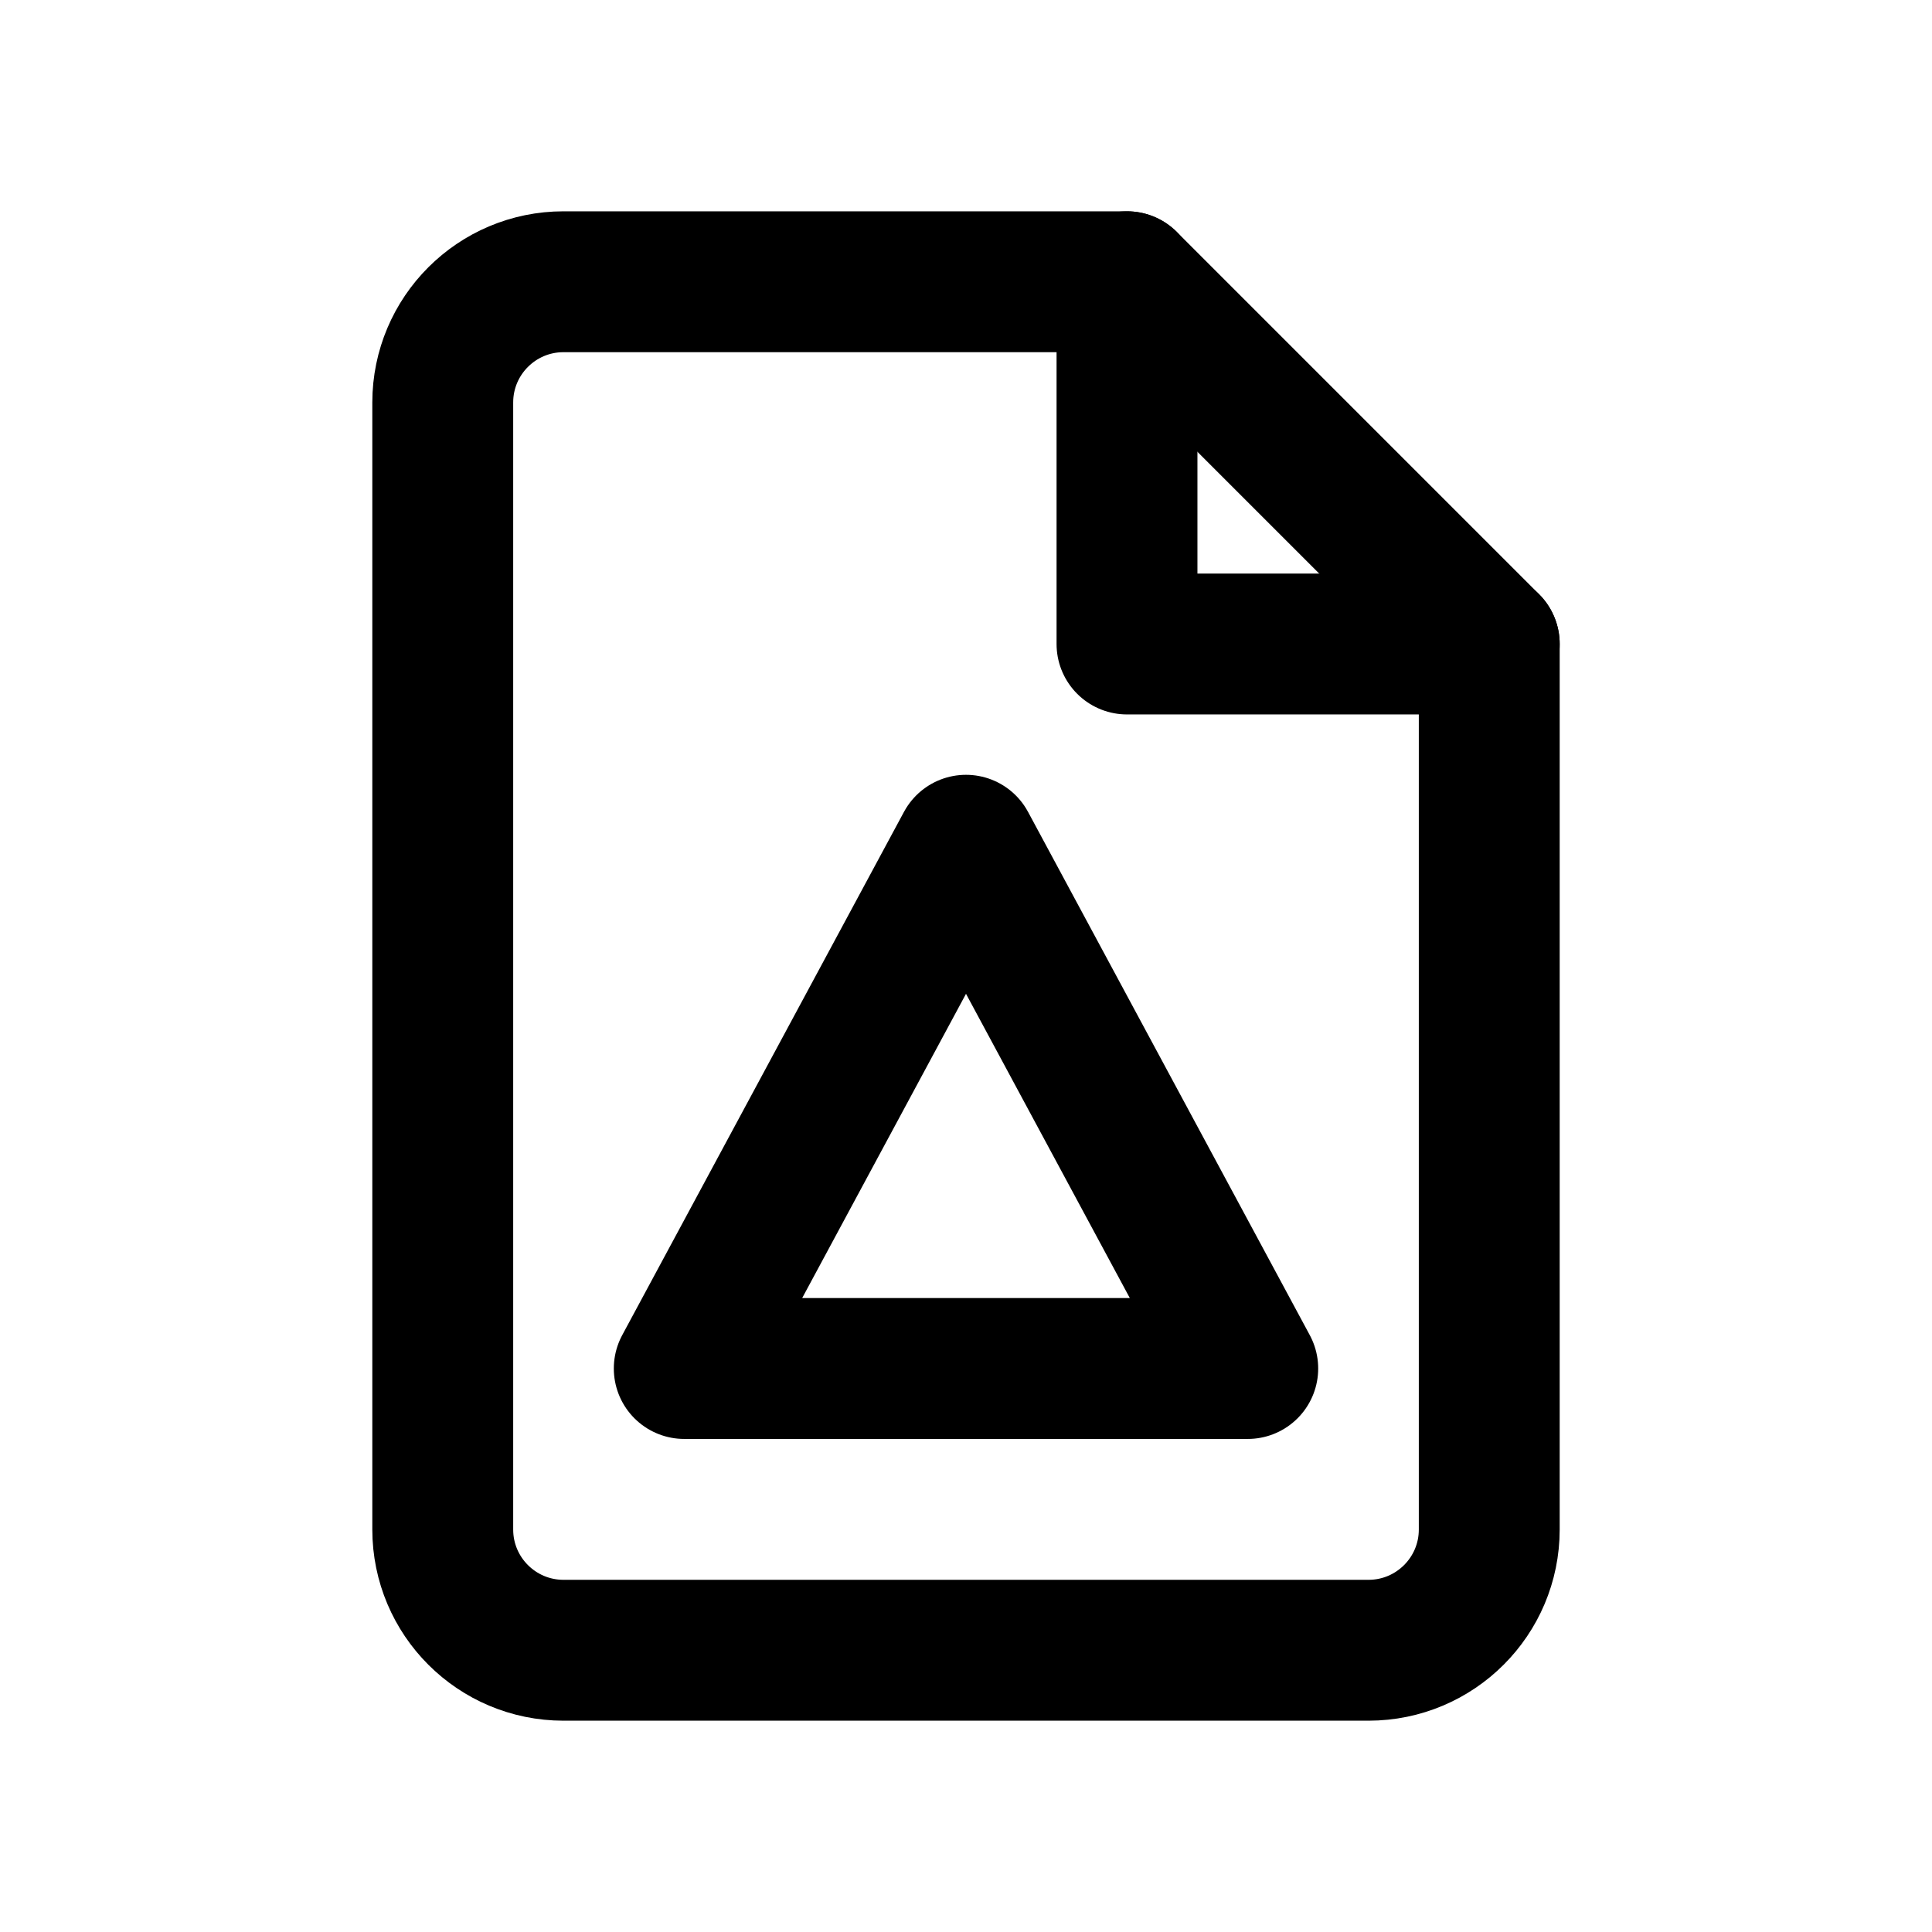
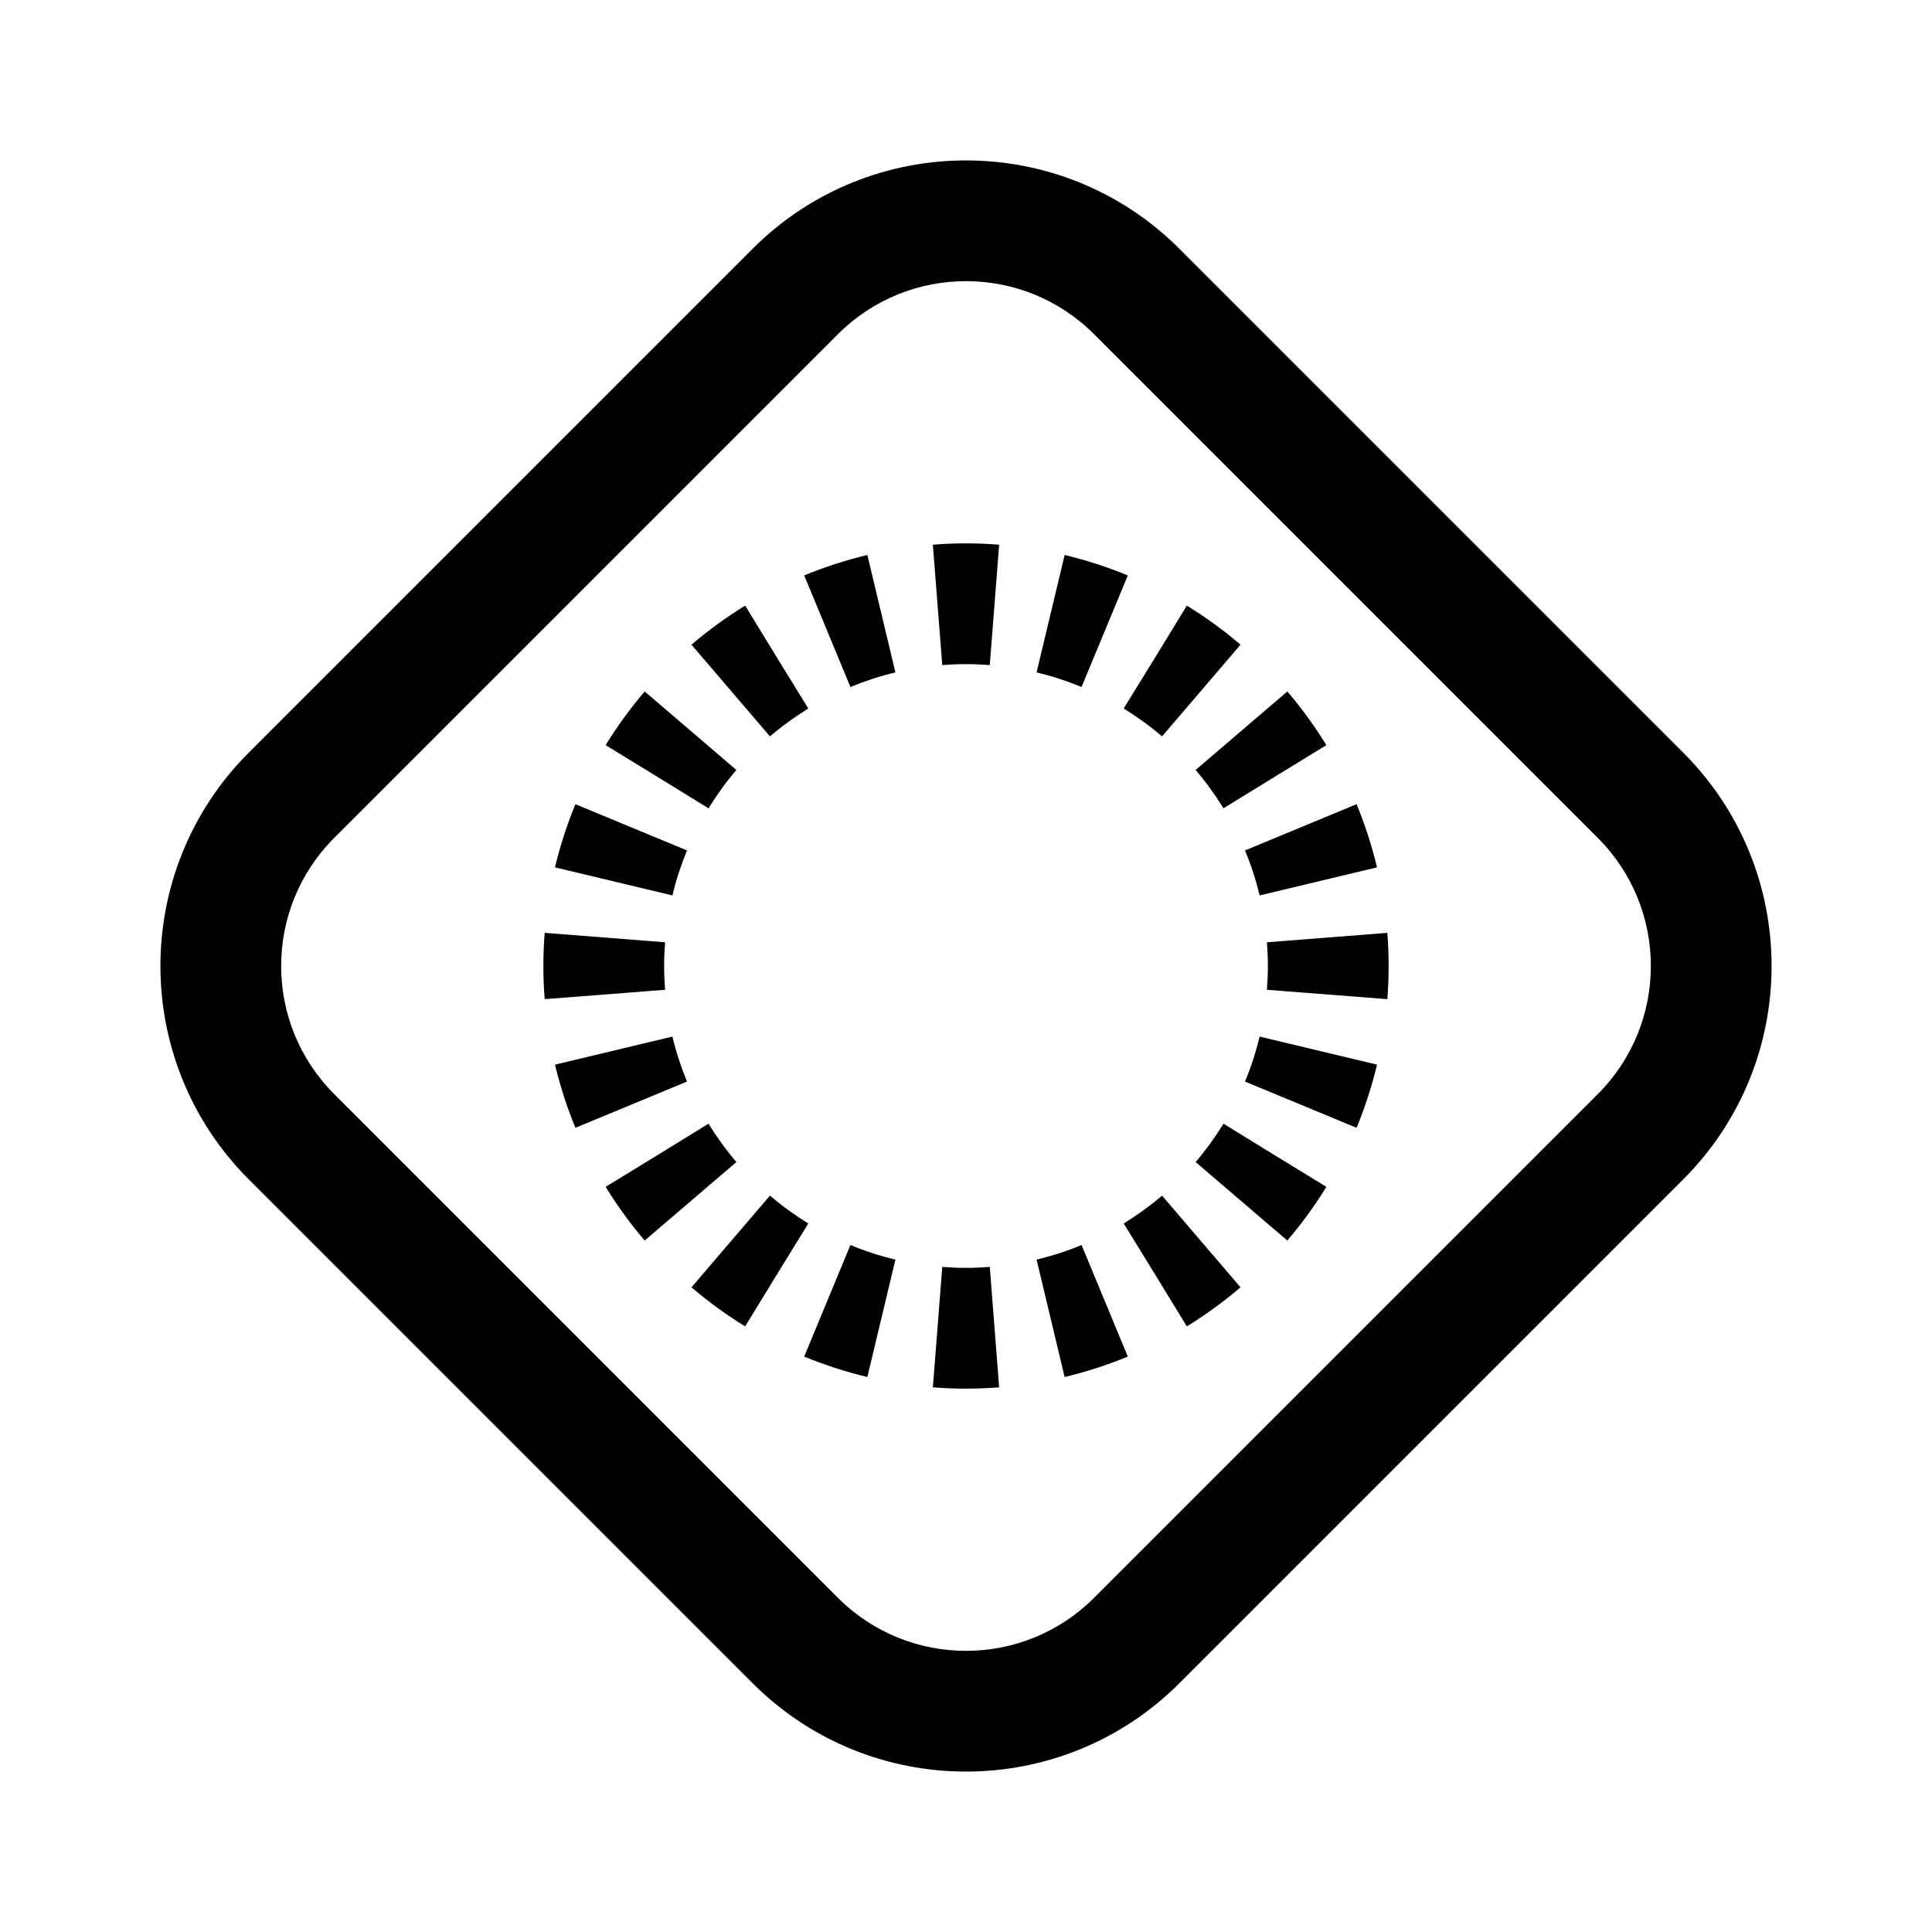
- <svg xmlns="http://www.w3.org/2000/svg" viewBox="0 0 24 24" fill="none" stroke="currentColor" stroke-width="1.75" stroke-linecap="round" stroke-linejoin="round">
-   <path d="M14 3.5H7A1.5 1.5 0 0 0 5.5 5v14A1.5 1.5 0 0 0 7 20.5h10a1.5 1.5 0 0 0 1.5-1.5V8z" />
-   <path d="M14 3.5V8h4.5M12 10.5l3.5 6.5h-7z" />
+ <svg xmlns="http://www.w3.org/2000/svg" width="32" height="32" viewBox="0 0 32 32" fill="none">
+   <path d="M16.549 22.979C16.368 22.993 16.184 23 16 23C15.816 23 15.633 22.993 15.451 22.979L15.607 20.984C15.736 20.994 15.867 21 16 21C16.133 21 16.264 20.994 16.394 20.984L16.549 22.979ZM14.086 20.621C14.325 20.721 14.575 20.802 14.831 20.863L14.366 22.808C14.006 22.721 13.656 22.608 13.32 22.469L14.086 20.621ZM18.68 22.469C18.344 22.608 17.994 22.721 17.634 22.808L17.169 20.863C17.425 20.802 17.675 20.721 17.914 20.621L18.68 22.469ZM12.753 19.803C12.952 19.973 13.164 20.127 13.388 20.265L12.864 21.116L12.342 21.969C12.029 21.776 11.731 21.56 11.453 21.322L12.753 19.803ZM20.547 21.322C20.269 21.56 19.971 21.776 19.658 21.969L19.136 21.116L18.612 20.265C18.836 20.127 19.048 19.973 19.247 19.803L20.547 21.322ZM11.735 18.612C11.873 18.836 12.027 19.048 12.197 19.247L10.678 20.547C10.44 20.269 10.224 19.971 10.031 19.658L10.884 19.136L11.735 18.612ZM21.116 19.136L21.969 19.658C21.776 19.971 21.56 20.269 21.322 20.547L19.803 19.247C19.973 19.048 20.127 18.836 20.265 18.612L21.116 19.136ZM11.137 17.169C11.198 17.425 11.28 17.675 11.379 17.914L9.531 18.68C9.392 18.344 9.279 17.994 9.192 17.634L11.137 17.169ZM22.808 17.634C22.721 17.994 22.608 18.344 22.469 18.68L20.621 17.914C20.721 17.675 20.802 17.425 20.863 17.169L22.808 17.634ZM9 16C9 15.816 9.007 15.633 9.022 15.451L11.016 15.607C11.006 15.736 11 15.867 11 16C11 16.133 11.006 16.264 11.016 16.394L9.022 16.549C9.007 16.368 9 16.184 9 16ZM21 16C21 15.867 20.994 15.736 20.984 15.607L22.979 15.451C22.993 15.633 23 15.816 23 16C23 16.184 22.993 16.368 22.979 16.549L20.984 16.394C20.994 16.264 21 16.133 21 16ZM11.379 14.086C11.28 14.325 11.198 14.575 11.137 14.831L9.192 14.366C9.279 14.006 9.392 13.656 9.531 13.32L11.379 14.086ZM22.469 13.32C22.608 13.656 22.721 14.006 22.808 14.366L20.863 14.831C20.802 14.575 20.721 14.325 20.621 14.086L22.469 13.32ZM12.197 12.753C12.027 12.952 11.873 13.164 11.735 13.388L10.884 12.864L10.031 12.342C10.224 12.029 10.44 11.731 10.678 11.453L12.197 12.753ZM21.322 11.453C21.56 11.731 21.776 12.029 21.969 12.342L21.116 12.864L20.265 13.388C20.127 13.164 19.973 12.952 19.803 12.753L21.322 11.453ZM12.864 10.884L13.388 11.735C13.164 11.873 12.952 12.027 12.753 12.197L11.453 10.678C11.731 10.44 12.029 10.224 12.342 10.031L12.864 10.884ZM19.658 10.031C19.971 10.224 20.269 10.44 20.547 10.678L19.247 12.197C19.048 12.027 18.836 11.873 18.612 11.735L19.136 10.884L19.658 10.031ZM14.831 11.137C14.575 11.198 14.325 11.28 14.086 11.379L13.32 9.531C13.656 9.392 14.006 9.279 14.366 9.192L14.831 11.137ZM17.634 9.192C17.994 9.279 18.344 9.392 18.68 9.531L17.914 11.379C17.675 11.28 17.425 11.198 17.169 11.137L17.634 9.192ZM16 9C16.184 9 16.368 9.007 16.549 9.022L16.394 11.016C16.264 11.006 16.133 11 16 11C15.867 11 15.736 11.006 15.607 11.016L15.451 9.022C15.633 9.007 15.816 9 16 9Z" fill="black" />
+   <path d="M12.465 4.121C14.417 2.169 17.583 2.169 19.535 4.121L27.879 12.465C29.831 14.417 29.831 17.583 27.879 19.535L19.535 27.879C17.583 29.831 14.417 29.831 12.465 27.879L4.121 19.535C2.169 17.583 2.169 14.417 4.121 12.465L12.465 4.121ZM18.121 5.535C16.95 4.364 15.05 4.364 13.879 5.535L5.535 13.879C4.364 15.05 4.364 16.95 5.535 18.121L13.879 26.465C15.05 27.636 16.95 27.636 18.121 26.465L26.465 18.121C27.636 16.95 27.636 15.05 26.465 13.879L18.121 5.535Z" fill="black" />
</svg>
